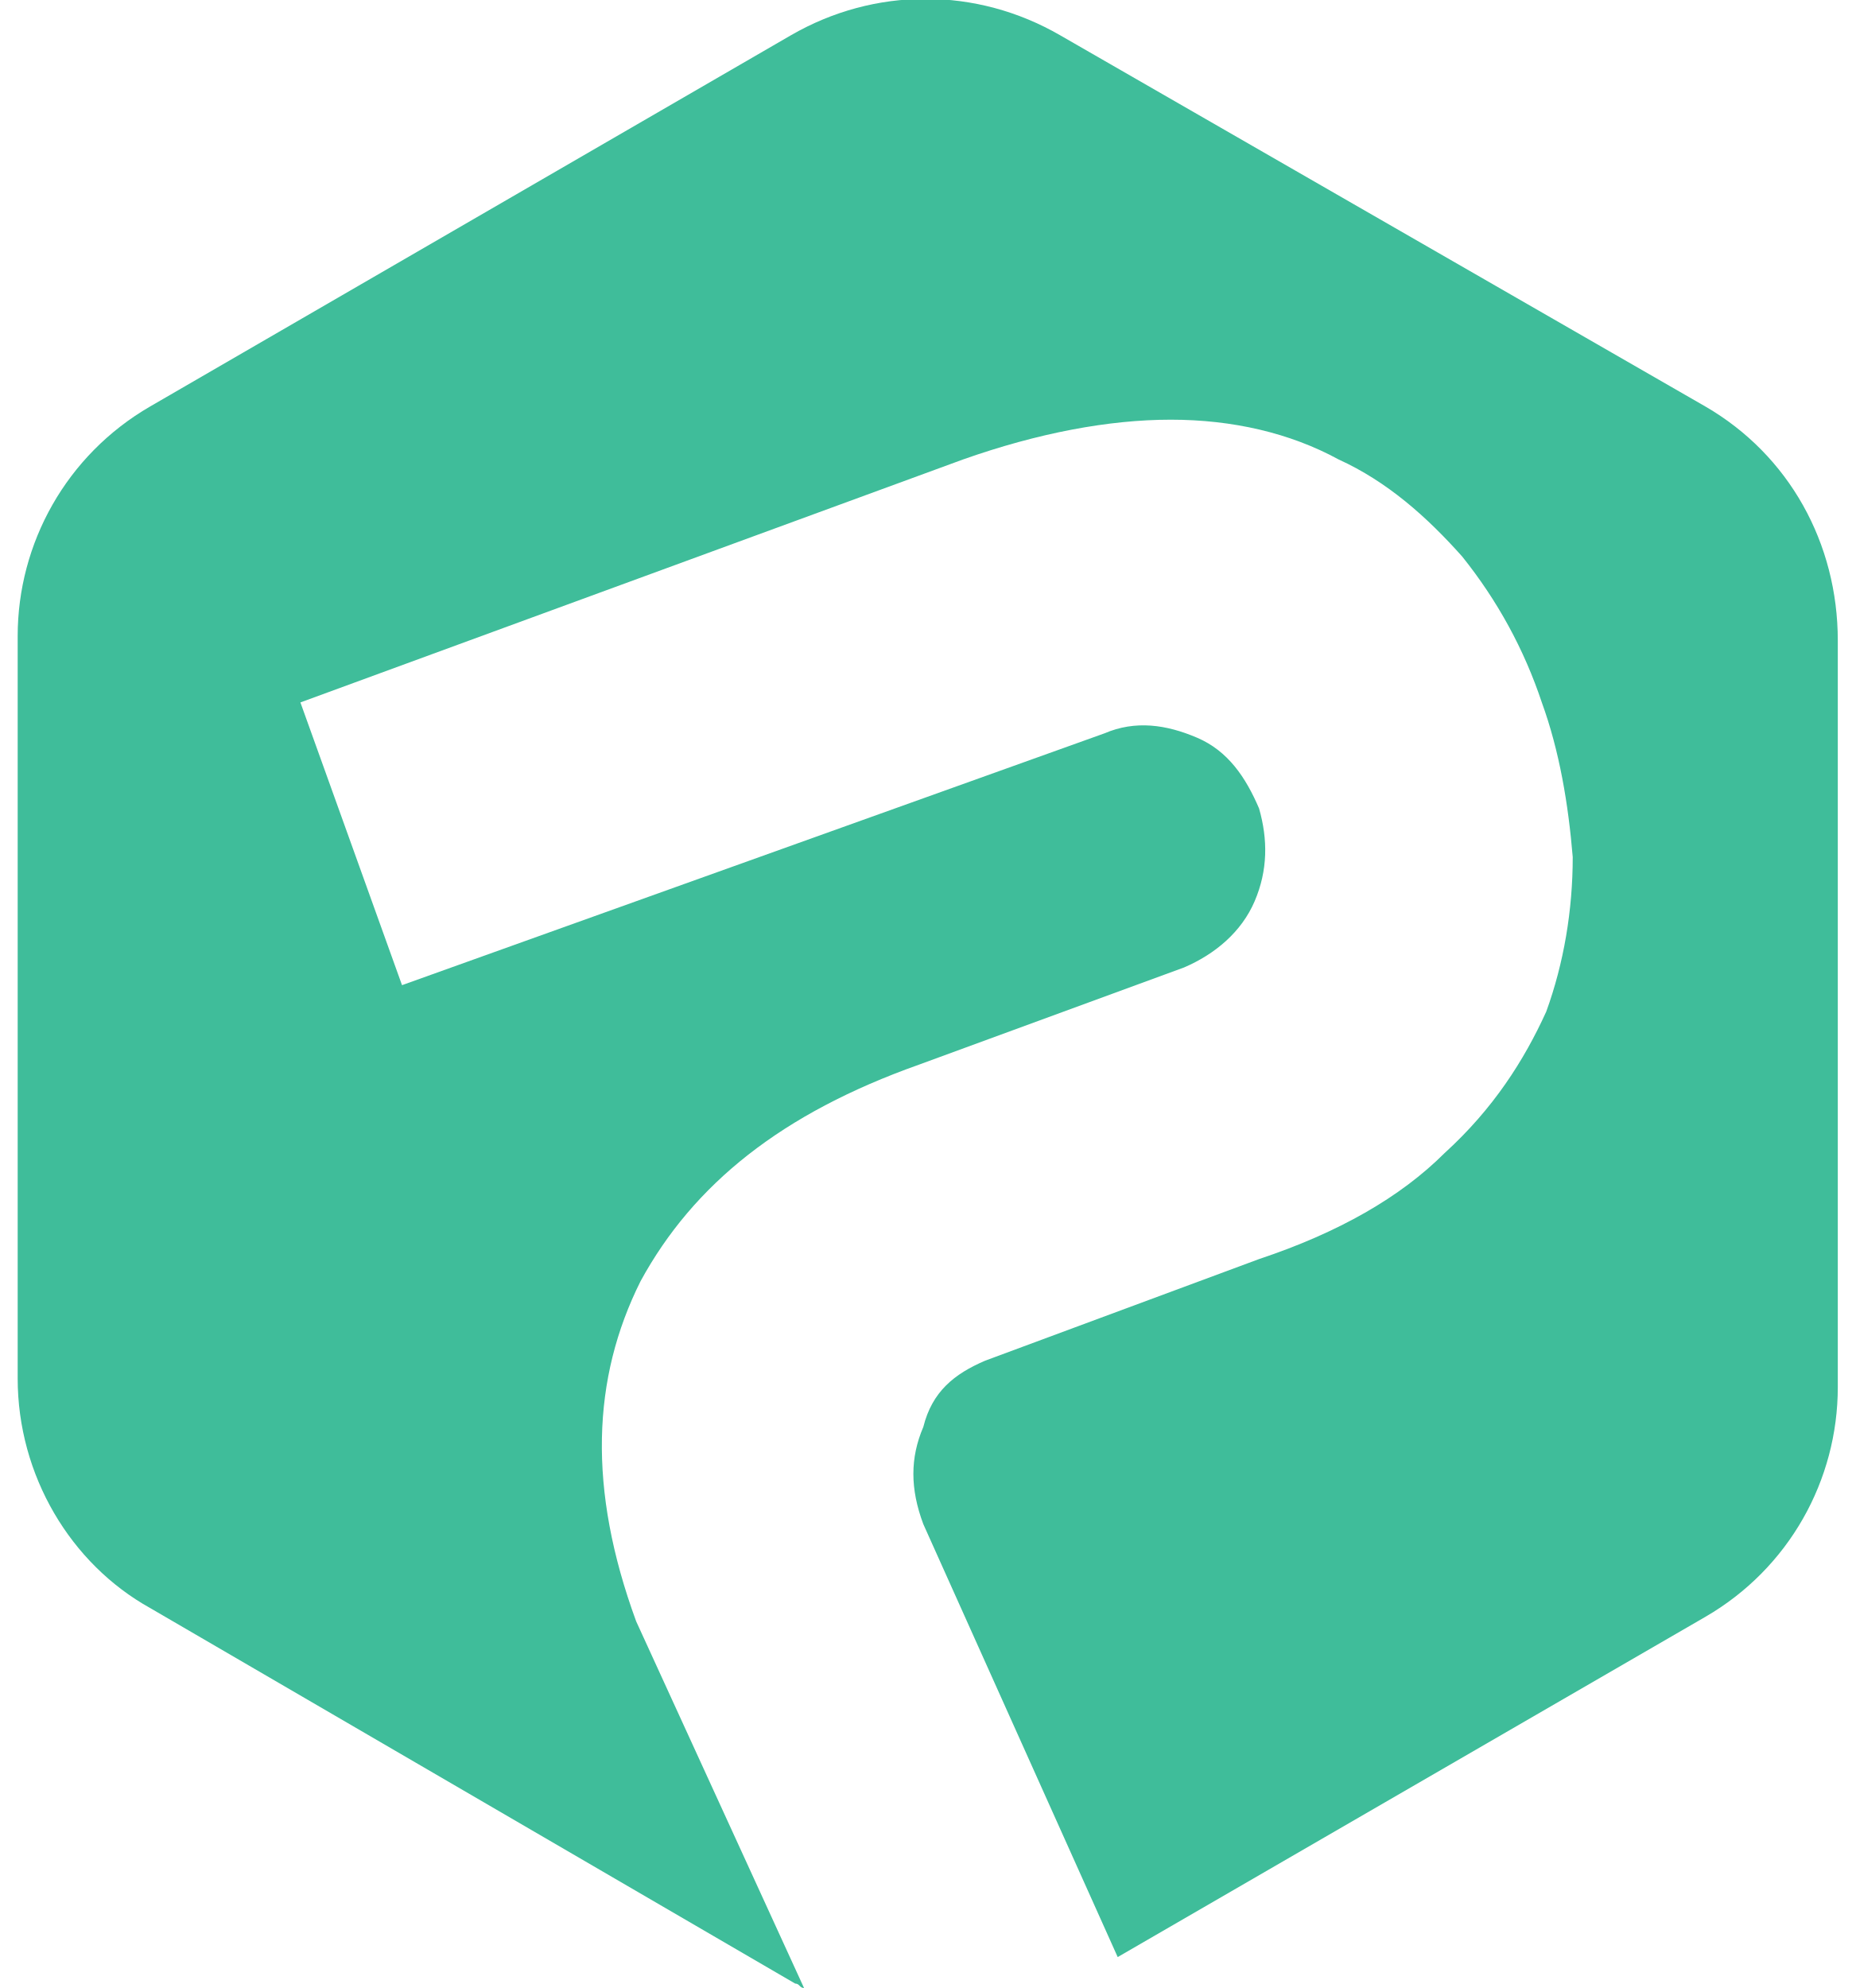
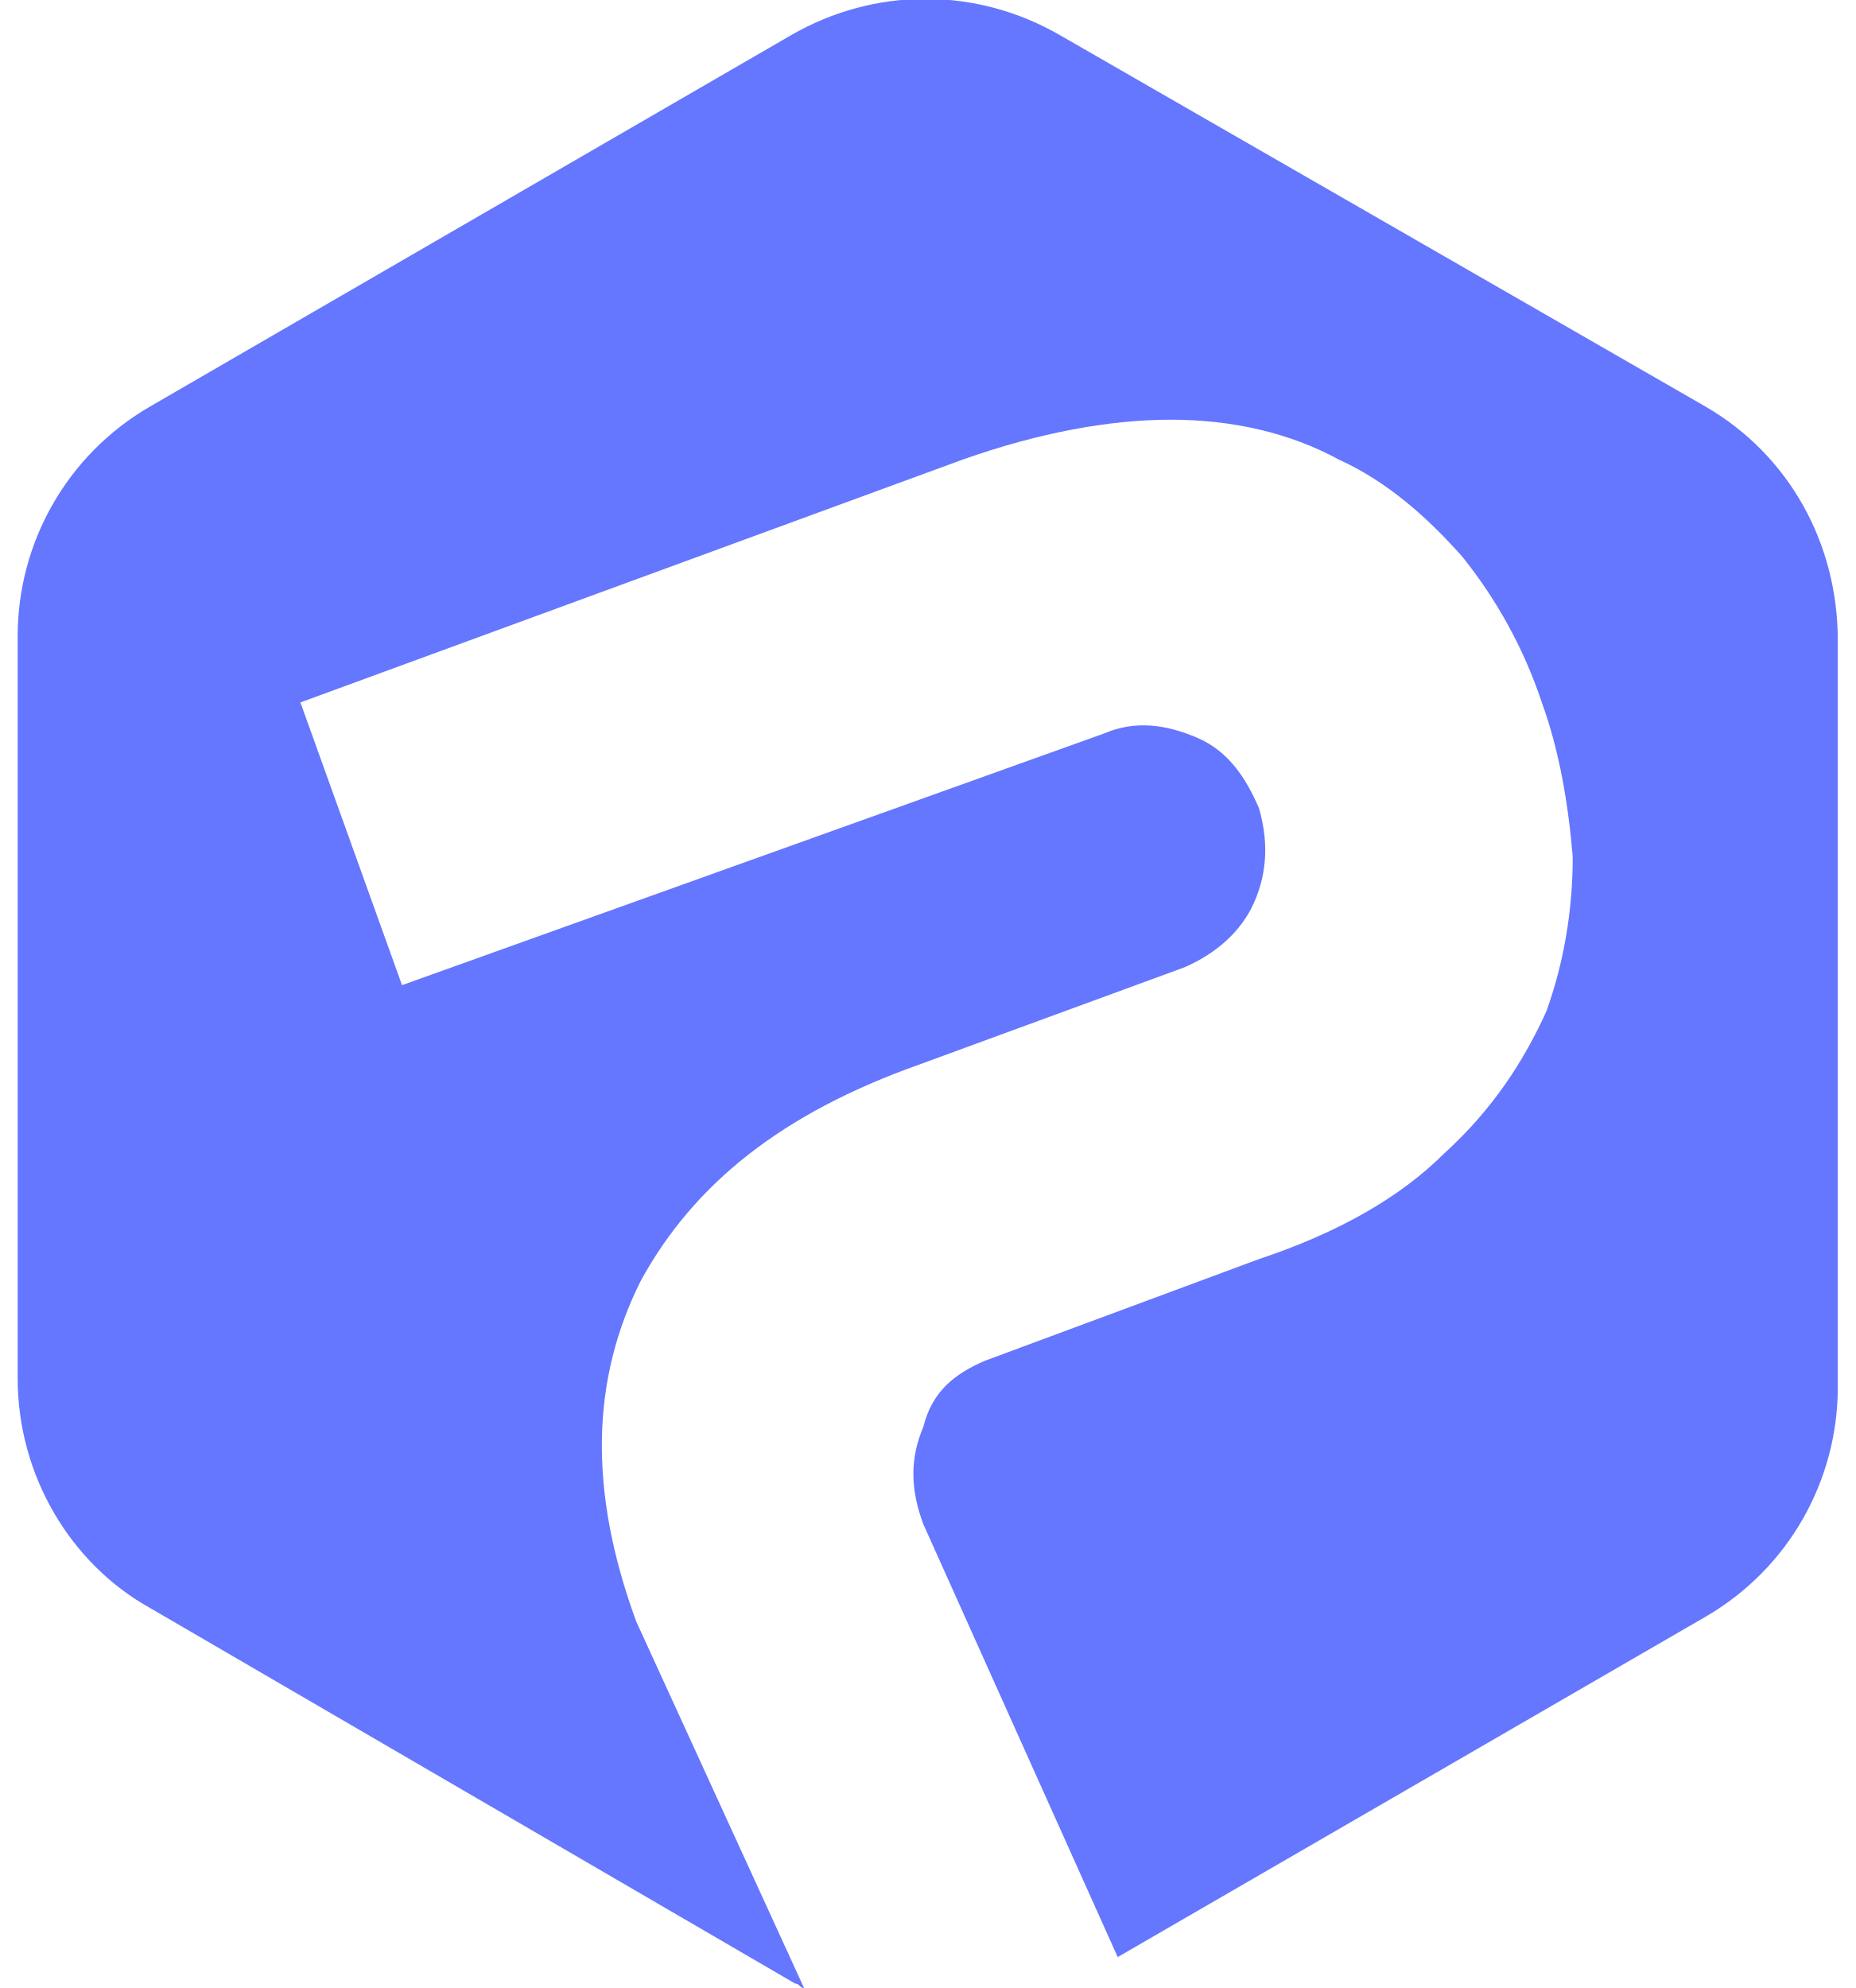
<svg xmlns="http://www.w3.org/2000/svg" version="1.1" id="Layer_1" x="0px" y="0px" viewBox="0 0 42 45" style="enable-background:new 0 0 42 45;" xml:space="preserve">
  <style type="text/css">
- 	.ppp{fill:#3fbd9a;}
+ 	.ppp{fill:#6576FF;}
</style>
  <g>
    <path class="ppp" d="M38.6,9.2L24,0.8c-1.9-1.1-4.2-1.1-6.1,0L3.4,9.2c-1.9,1.1-3,3.1-3,5.2v16.8c0,2.2,1.2,4.2,3,5.2L18,44.9   c0.1,0,0.1,0.1,0.2,0.1l-3.8-8.3c-1.1-3-1-5.5,0.1-7.7c1.2-2.2,3.2-3.8,6.3-4.9l6-2.2c0.7-0.3,1.3-0.8,1.6-1.5   c0.3-0.7,0.3-1.4,0.1-2.1c-0.3-0.7-0.7-1.3-1.4-1.6c-0.7-0.3-1.4-0.4-2.1-0.1L9.1,22.3l-2.3-6.4l15-5.5c1.7-0.6,3.3-0.9,4.7-0.9   c1.4,0,2.7,0.3,3.8,0.9c1.1,0.5,2,1.3,2.8,2.2c0.8,1,1.4,2.1,1.8,3.3c0.4,1.1,0.6,2.3,0.7,3.5c0,1.2-0.2,2.4-0.6,3.5   c-0.5,1.1-1.2,2.2-2.3,3.2c-1,1-2.4,1.8-4.2,2.4l-6.2,2.3c-0.7,0.3-1.2,0.7-1.4,1.5c-0.3,0.7-0.3,1.4,0,2.2l4.4,9.8l13.3-7.7   c1.9-1.1,3-3.1,3-5.2V14.5C41.6,12.3,40.5,10.3,38.6,9.2" />
  </g>
</svg>
